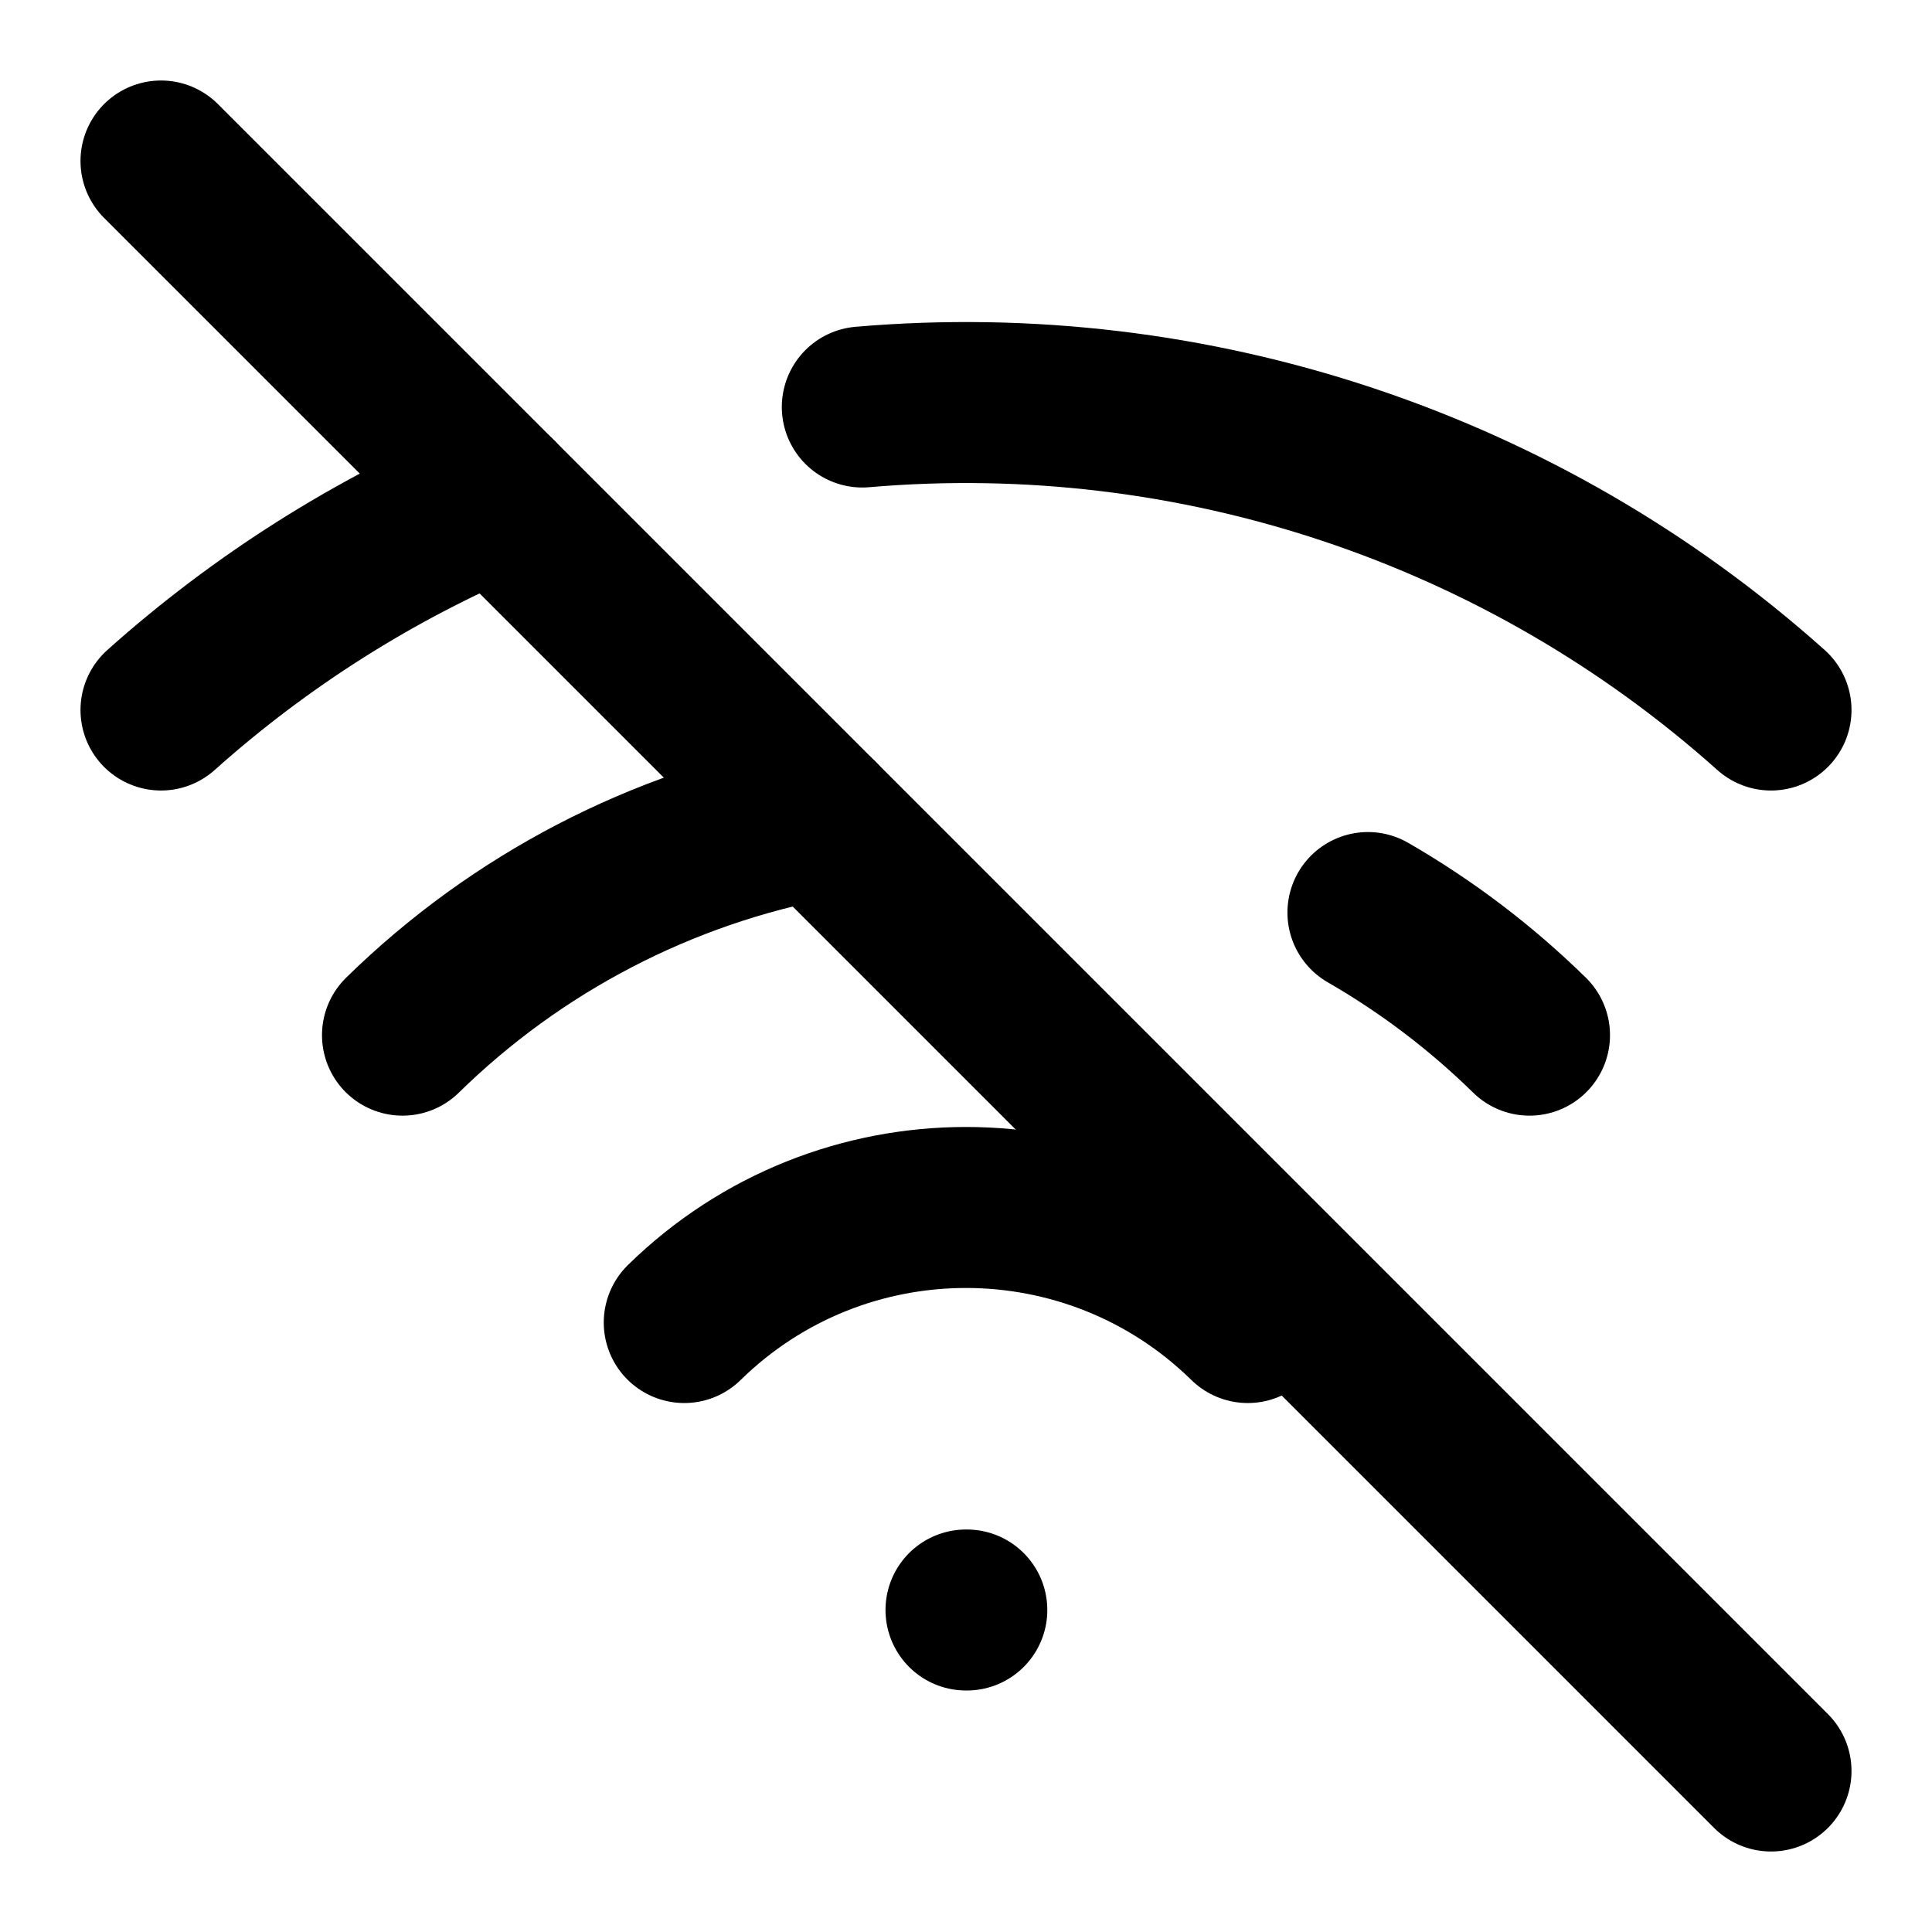
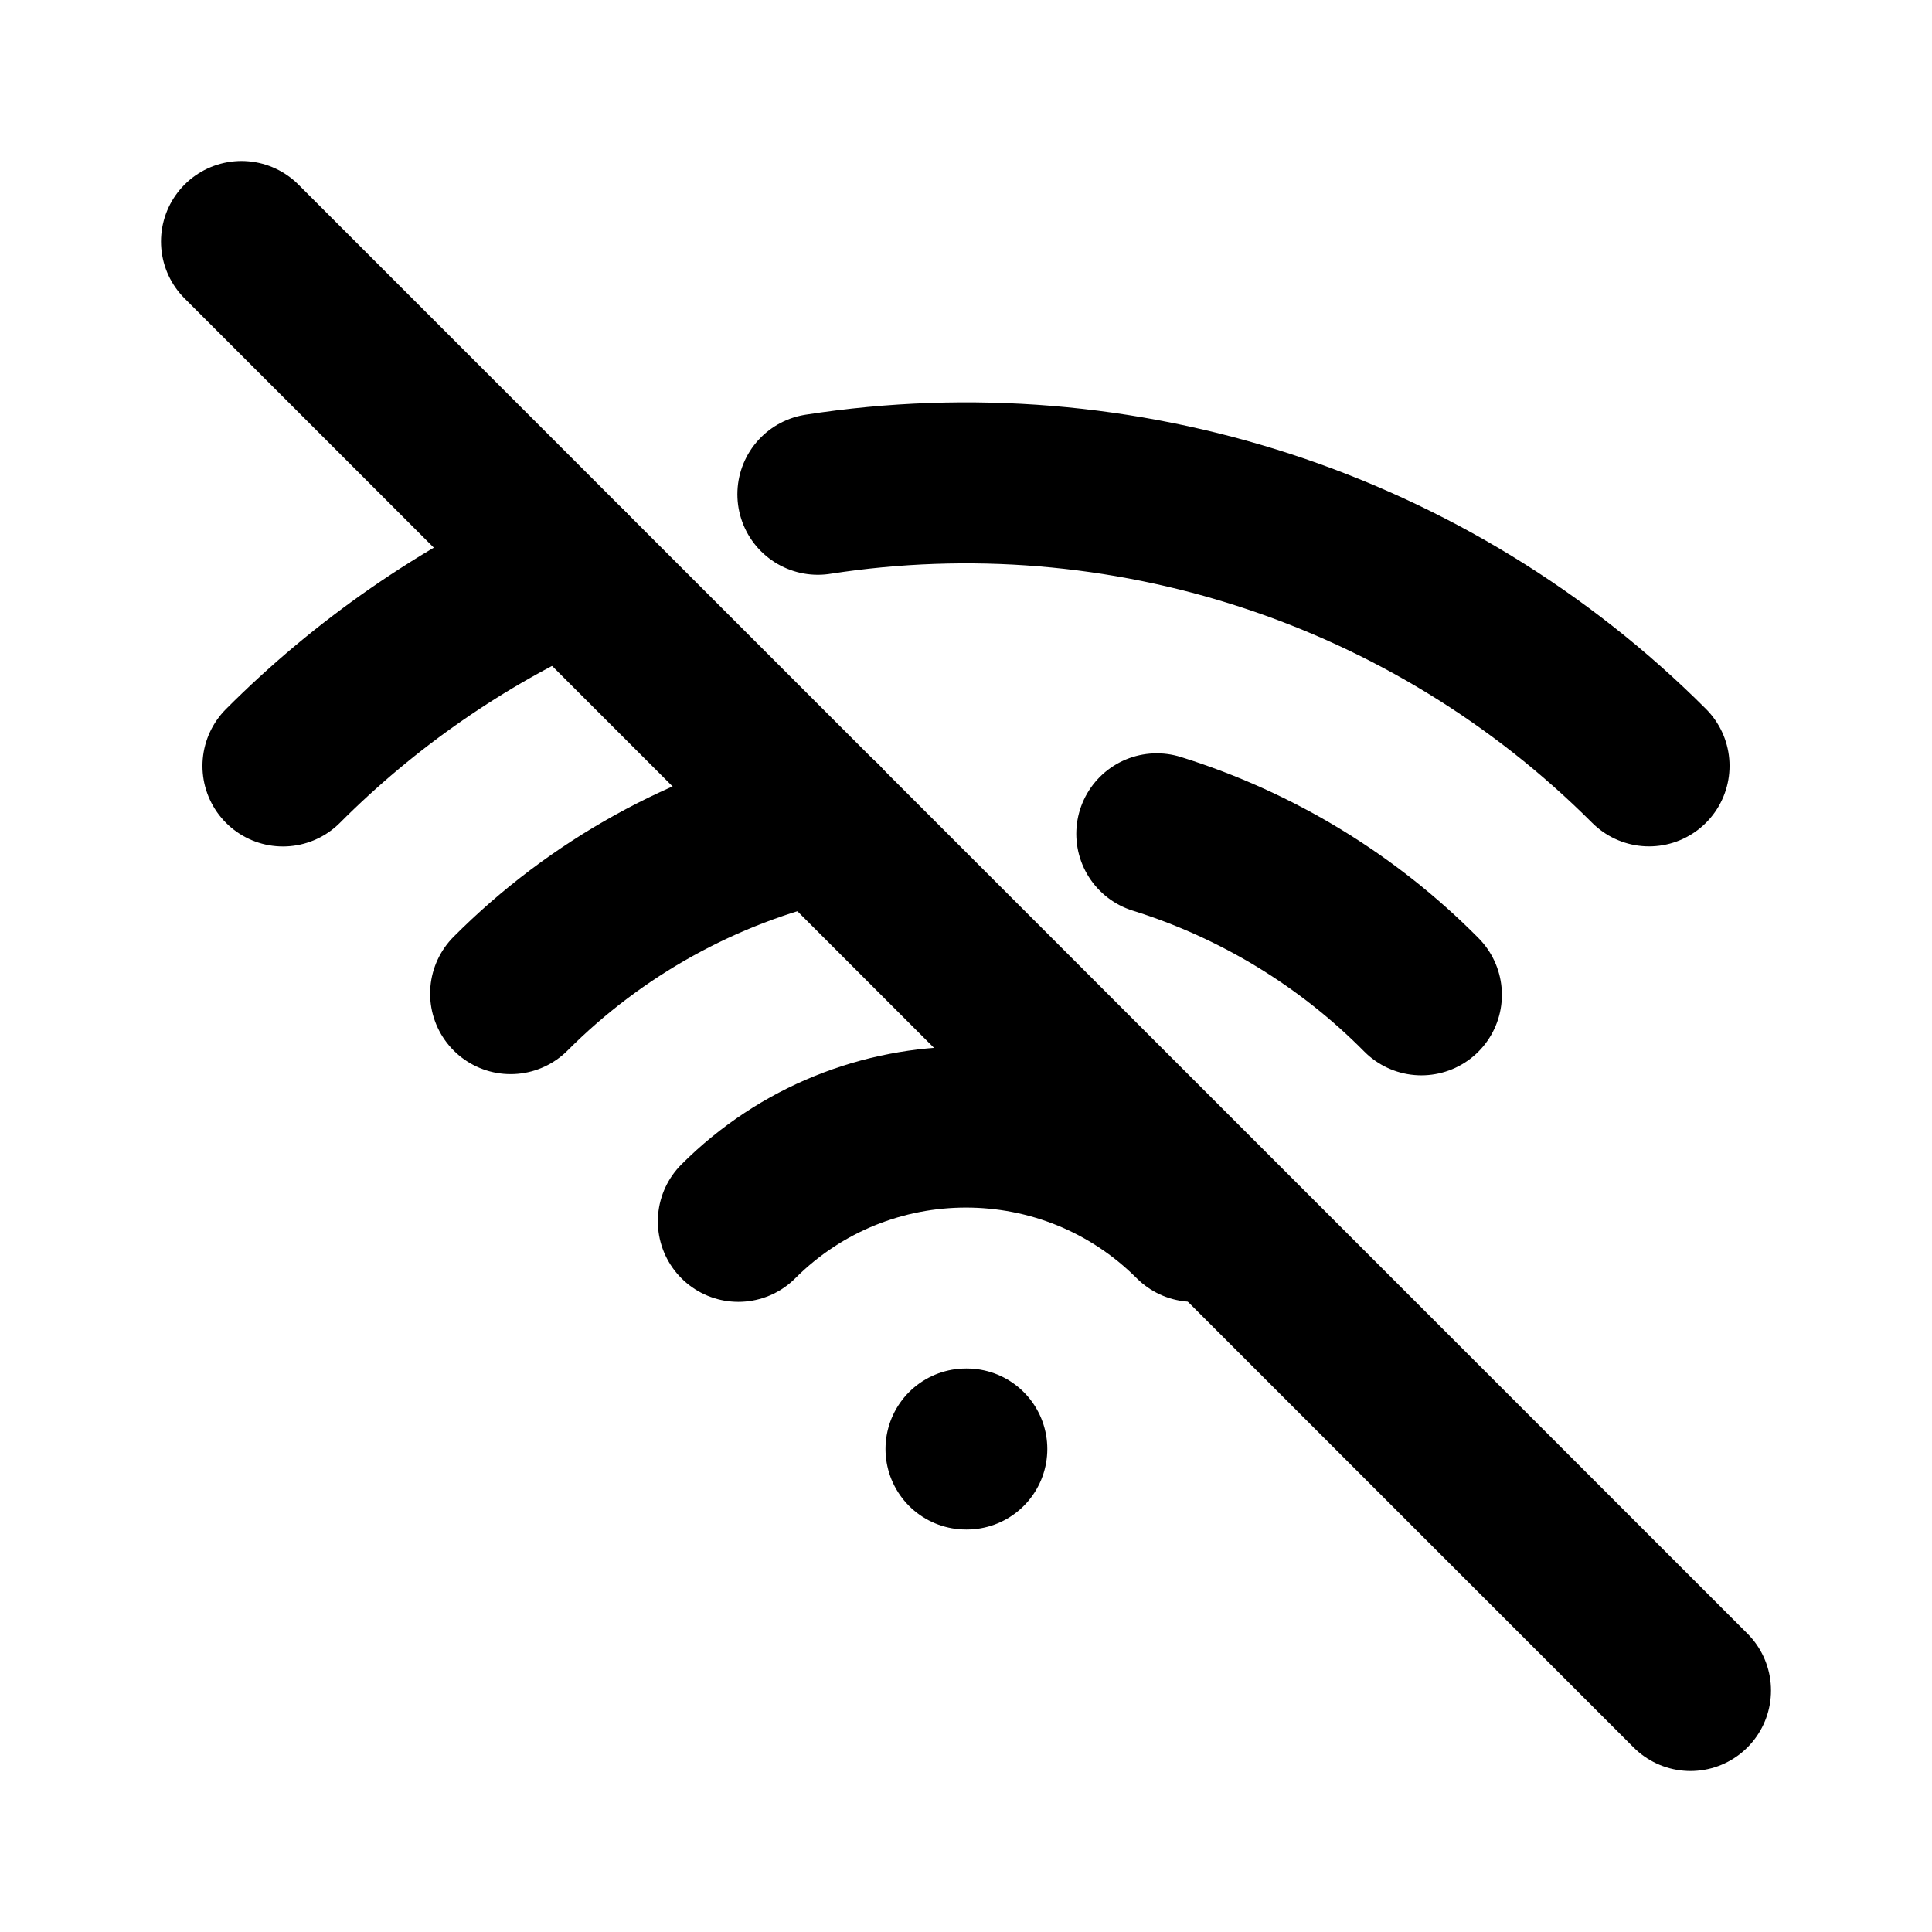
<svg xmlns="http://www.w3.org/2000/svg" width="24" height="24" viewBox="0 0 24 24" fill="none" stroke="currentColor" stroke-width="2" stroke-linecap="round" stroke-linejoin="round">
-   <path d="M12 20h.01" />
-   <path d="M8.5 16.429a5 5 0 0 1 7 0" />
-   <path d="M5 12.859a10 10 0 0 1 5.17-2.69" />
-   <path d="M19 12.859a10 10 0 0 0-2.007-1.523" />
-   <path d="M2 8.82a15 15 0 0 1 4.177-2.643" />
-   <path d="M22 8.82a15 15 0 0 0-11.288-3.764" />
-   <path d="m2 2 20 20" />
+   <path d="M12 18l.01 0" />
+   <path d="M9.172 15.172a4 4 0 0 1 5.656 0" />
+   <path d="M6.343 12.343a7.963 7.963 0 0 1 3.864 -2.14m4.163 .155a7.965 7.965 0 0 1 3.287 2" />
+   <path d="M3.515 9.515a12 12 0 0 1 3.544 -2.455m3.101 -.92a12 12 0 0 1 10.325 3.374" />
+   <path d="M3 3l18 18" />
</svg>
